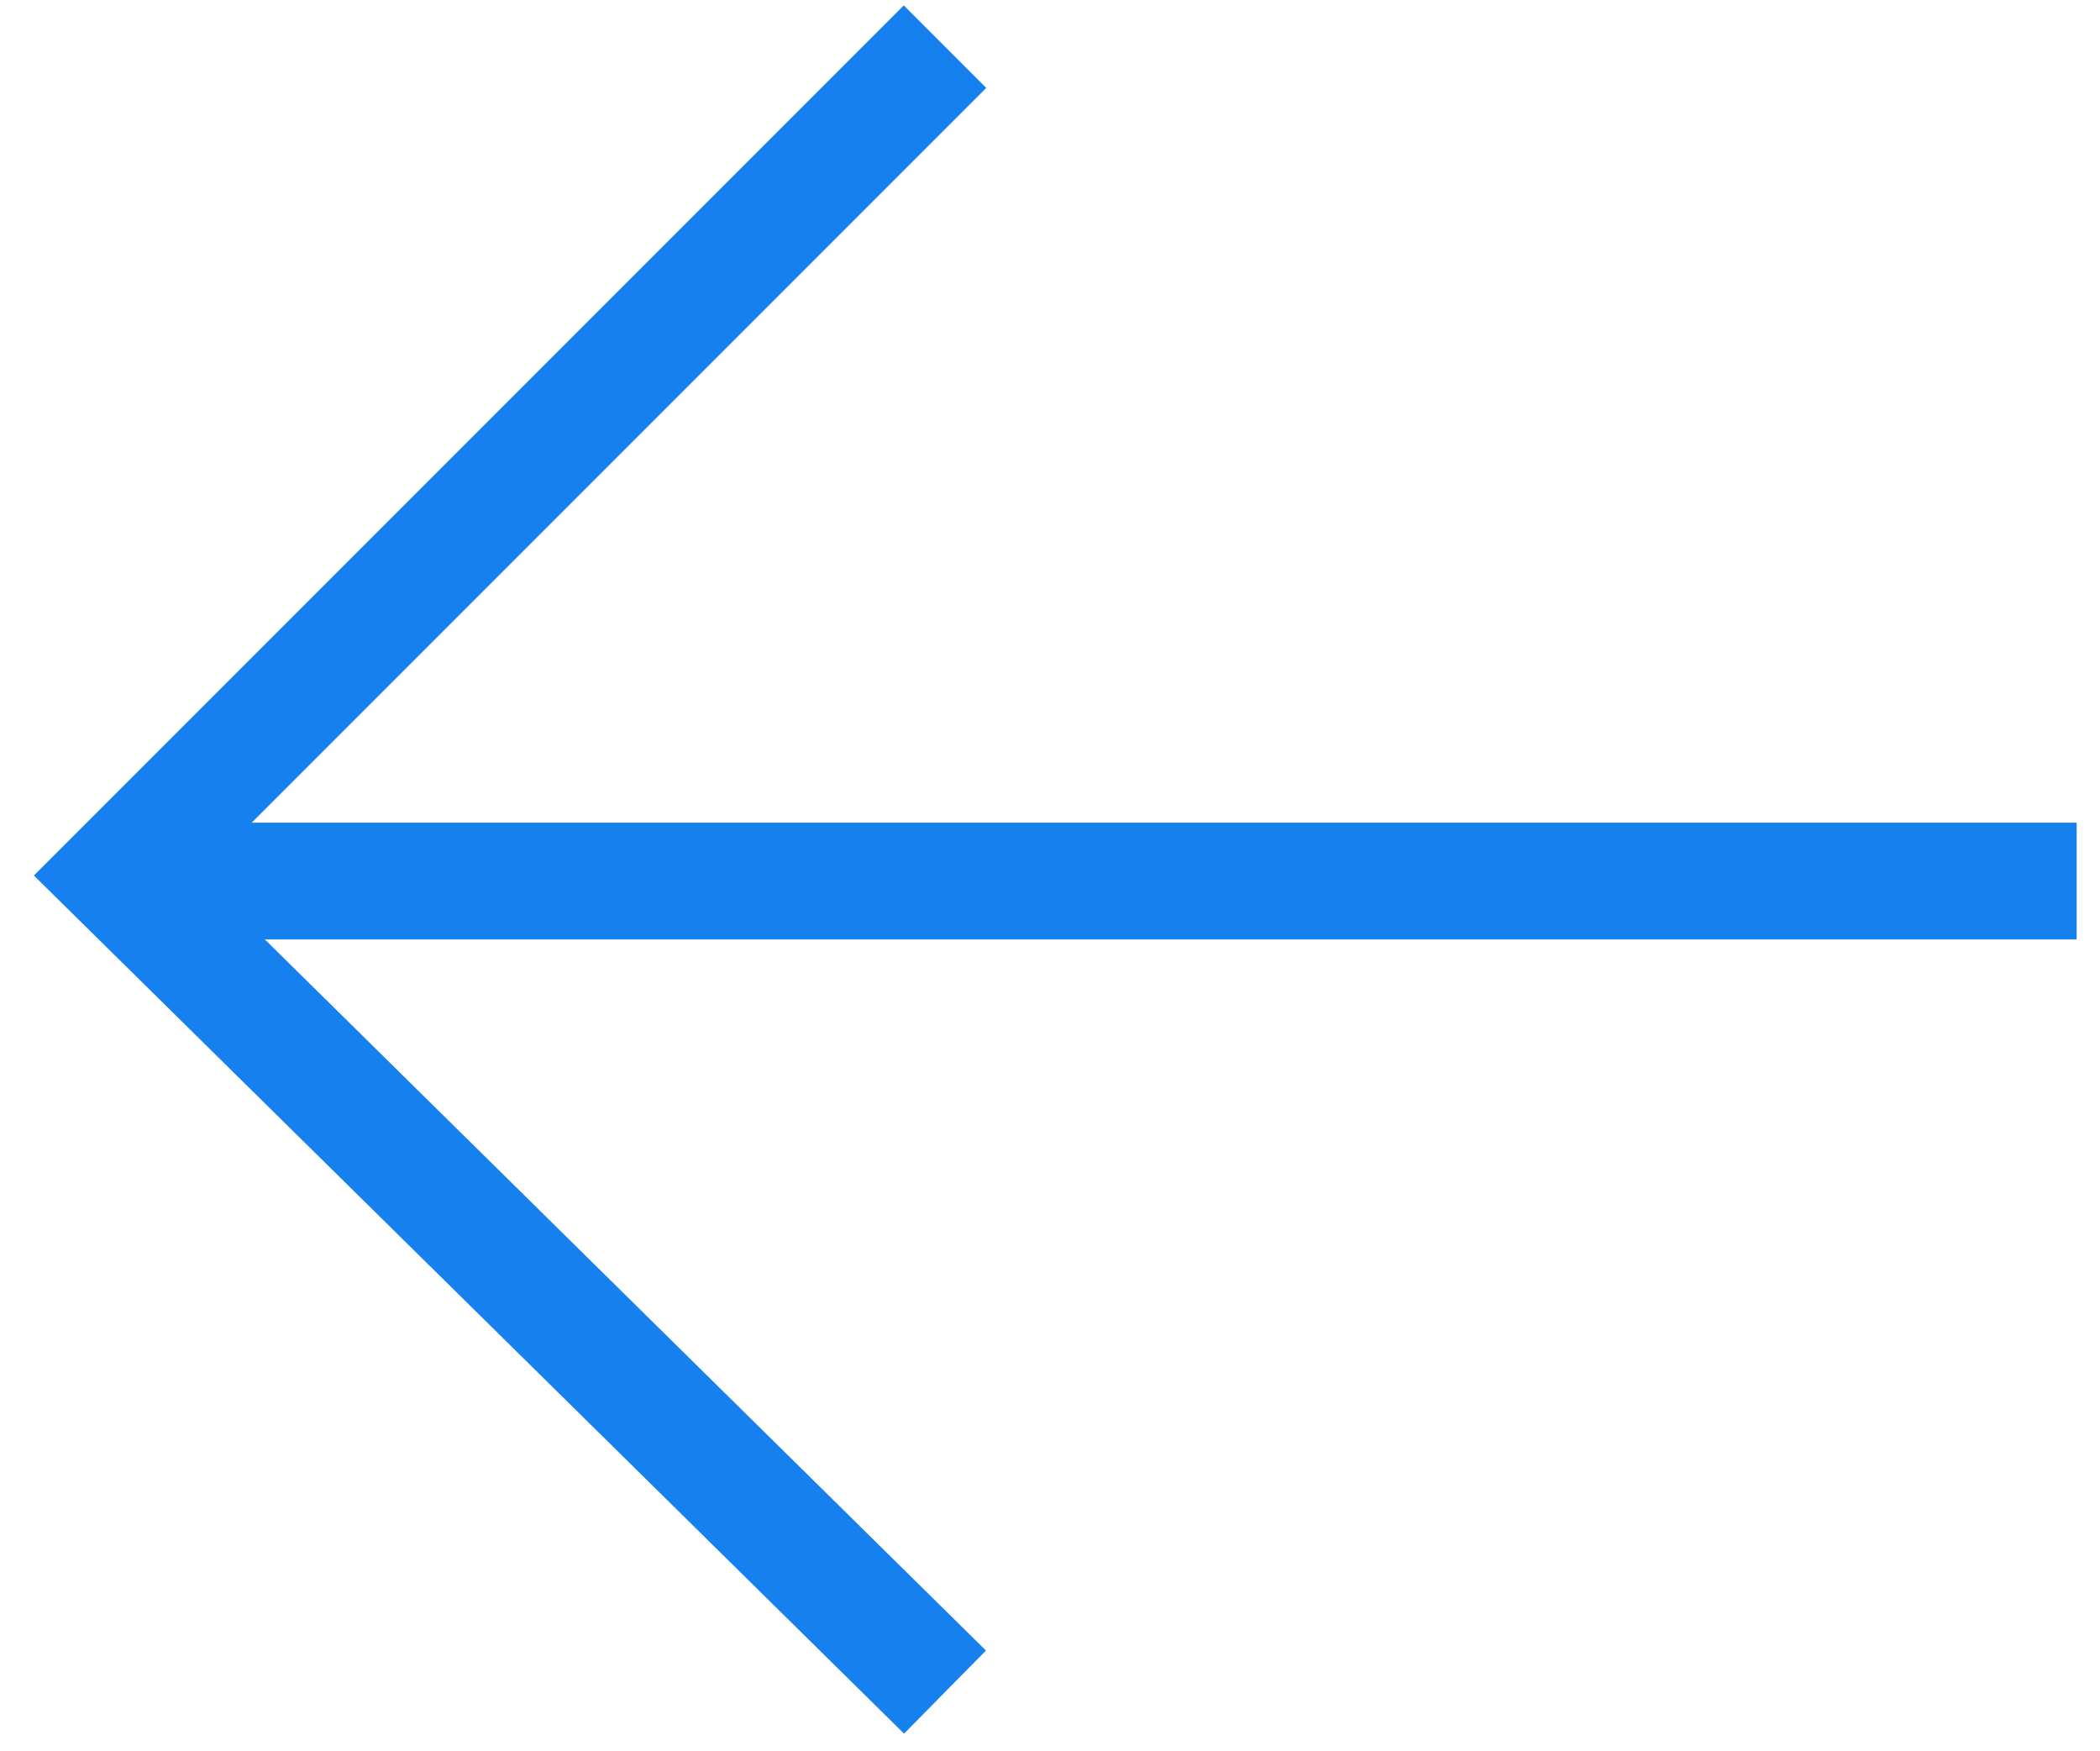
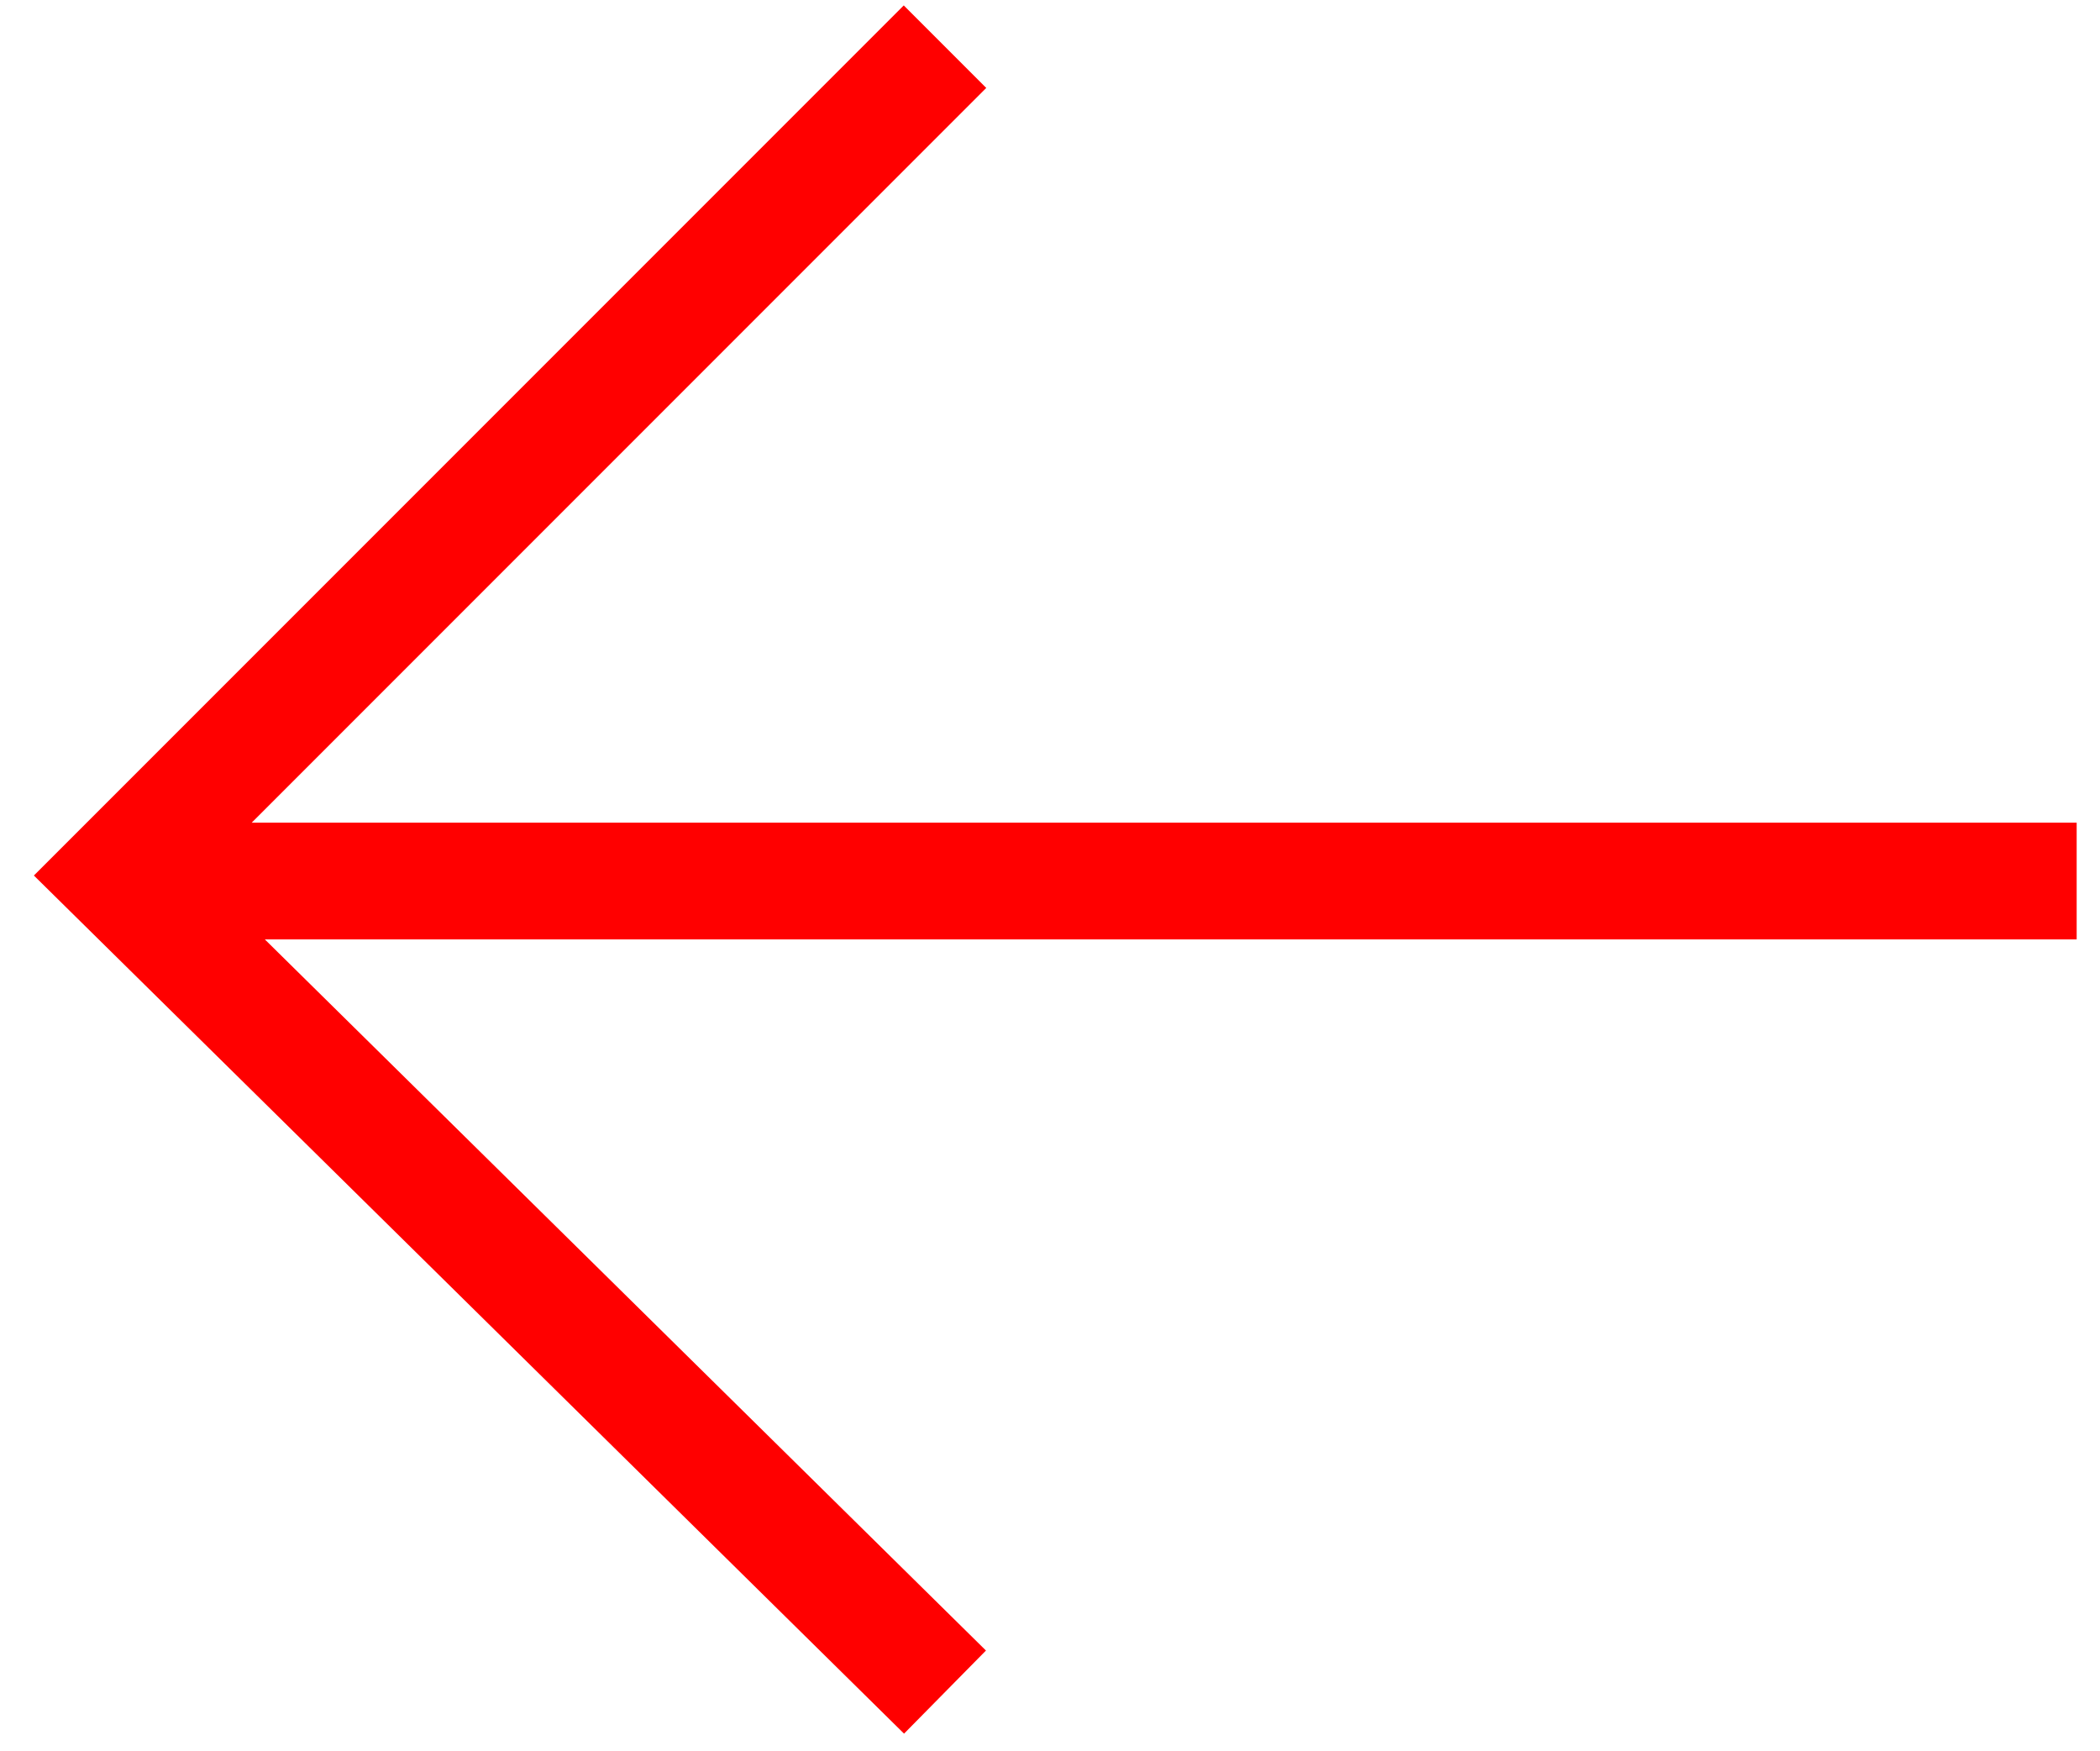
<svg xmlns="http://www.w3.org/2000/svg" width="36" height="30" viewBox="0 0 36 30">
-   <g fill="none" fill-rule="evenodd" stroke="#1780EF" stroke-width="2">
+   <g fill="none" fill-rule="evenodd" stroke="#ff0000" stroke-width="2">
    <path d="M16.2.8L2 15 16.2 29M2 15.1h33.6" />
  </g>
</svg>
